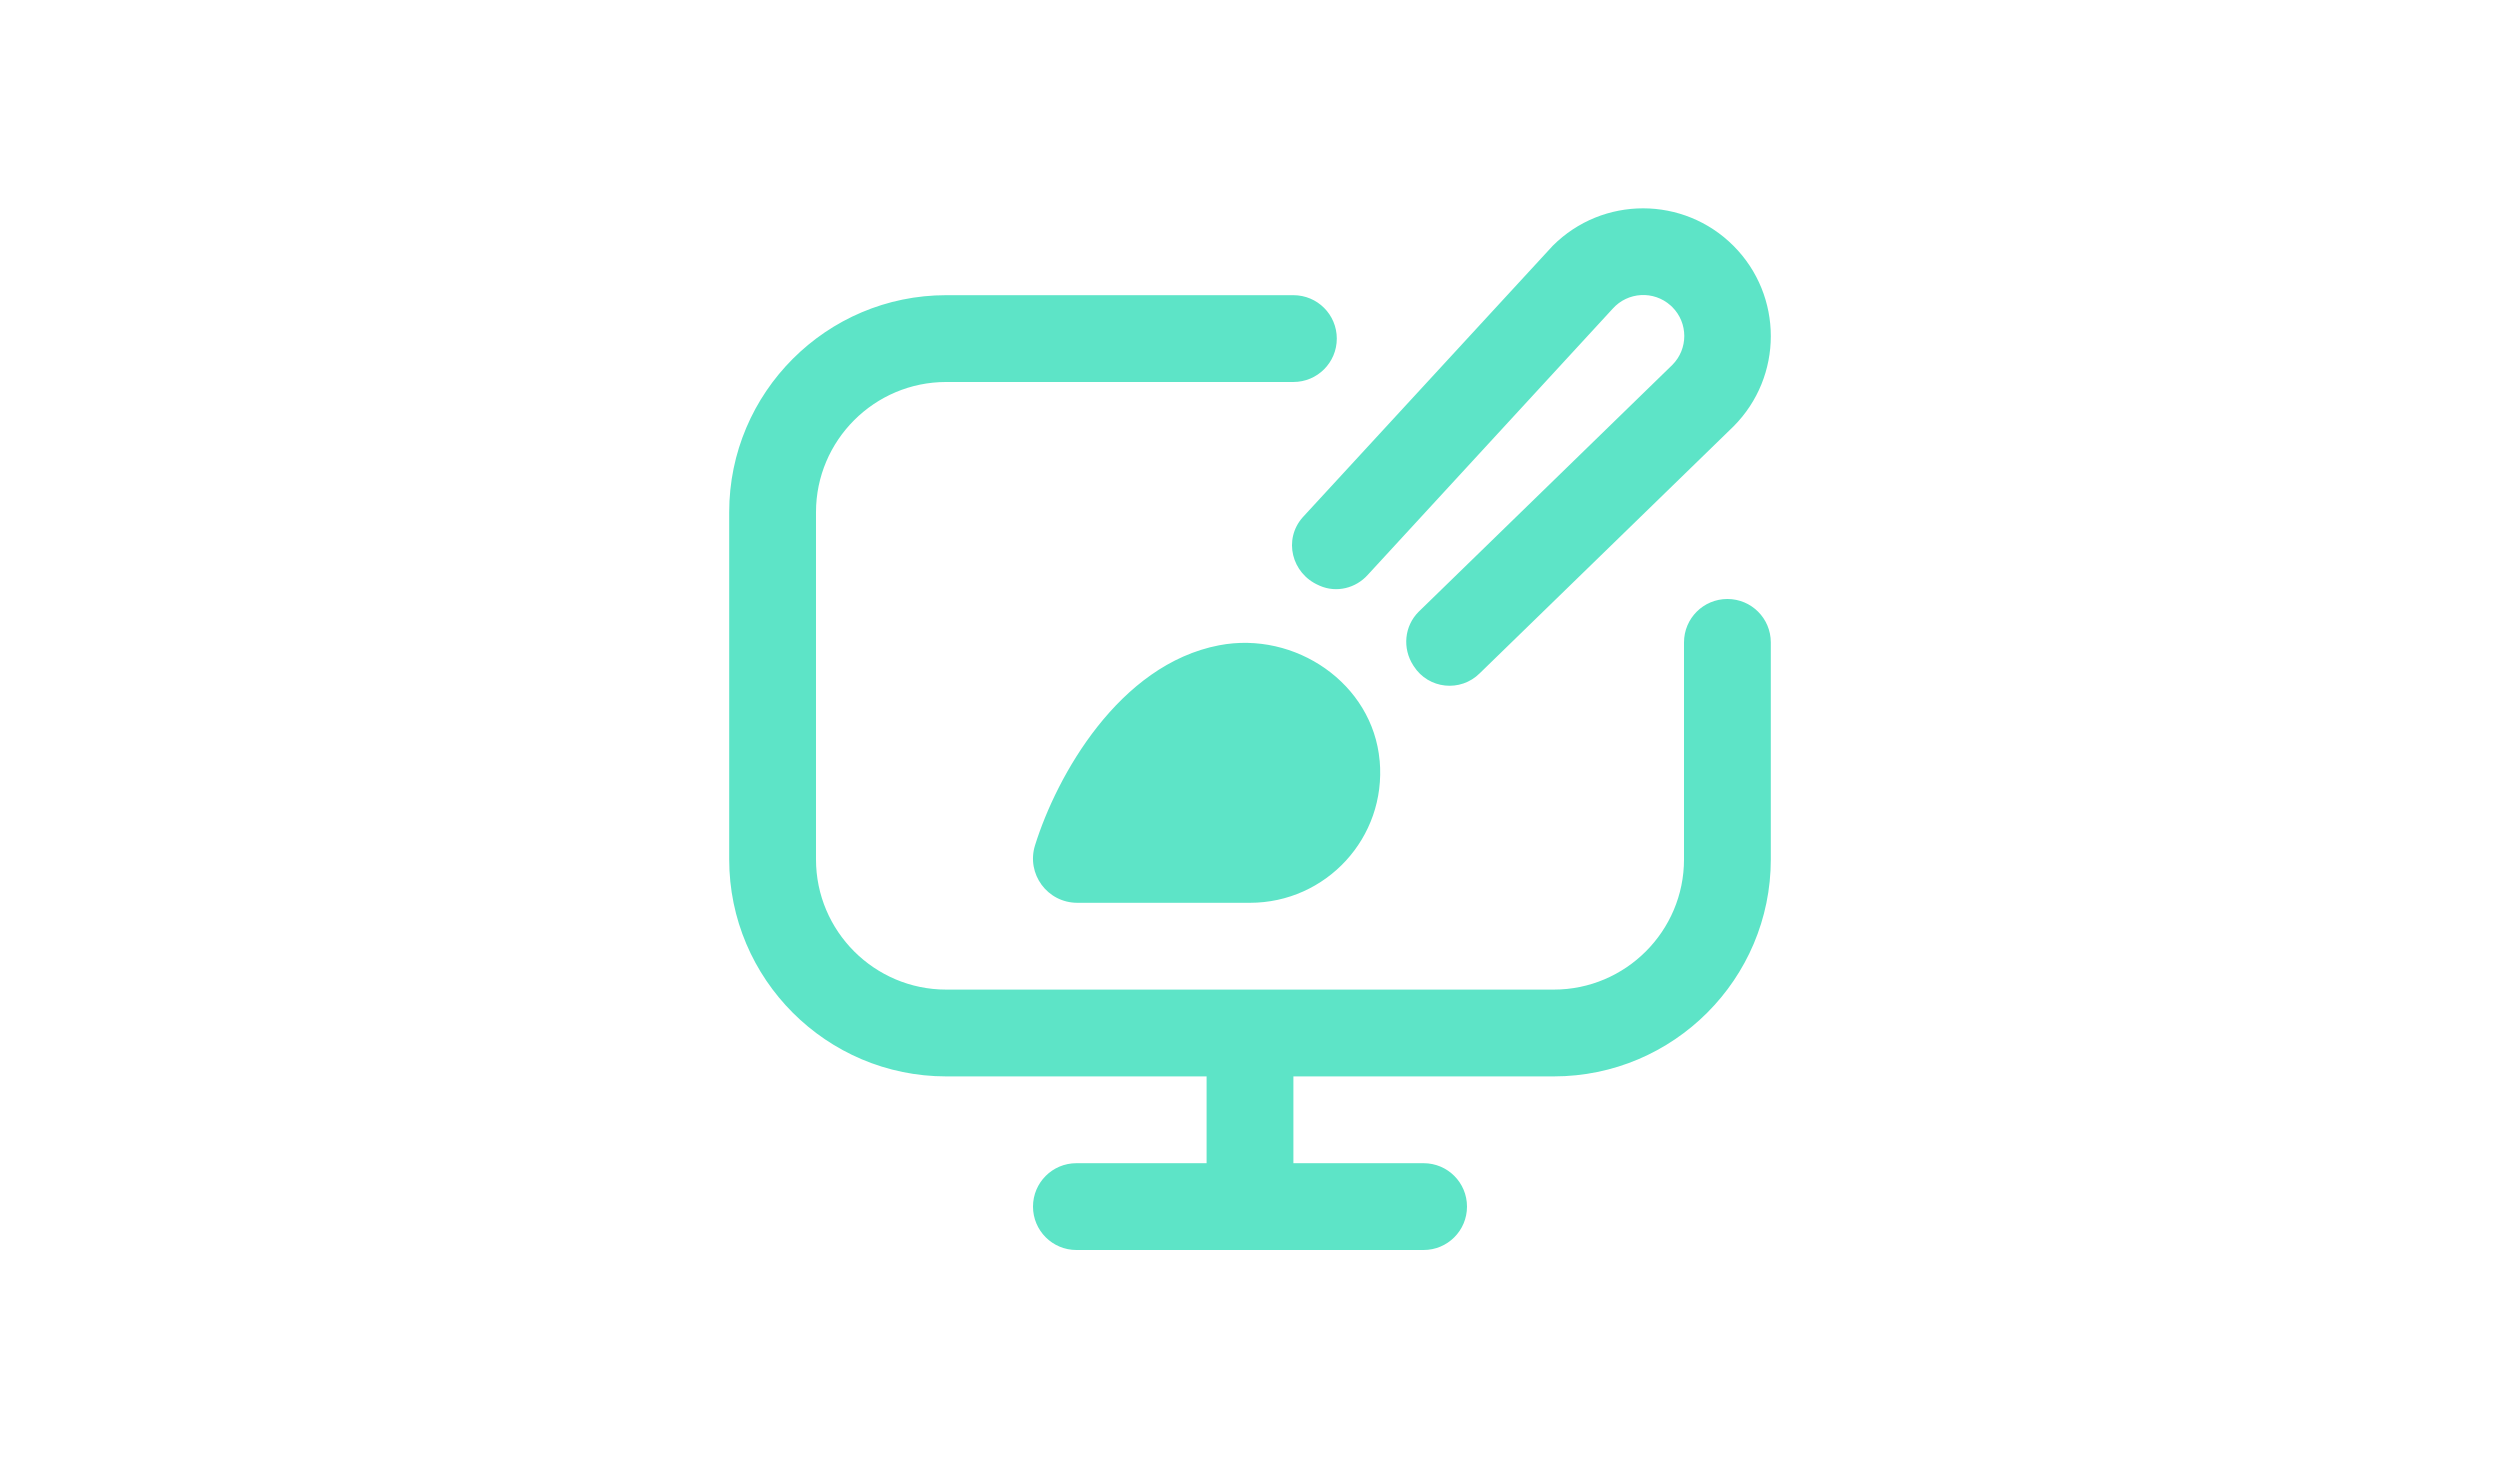
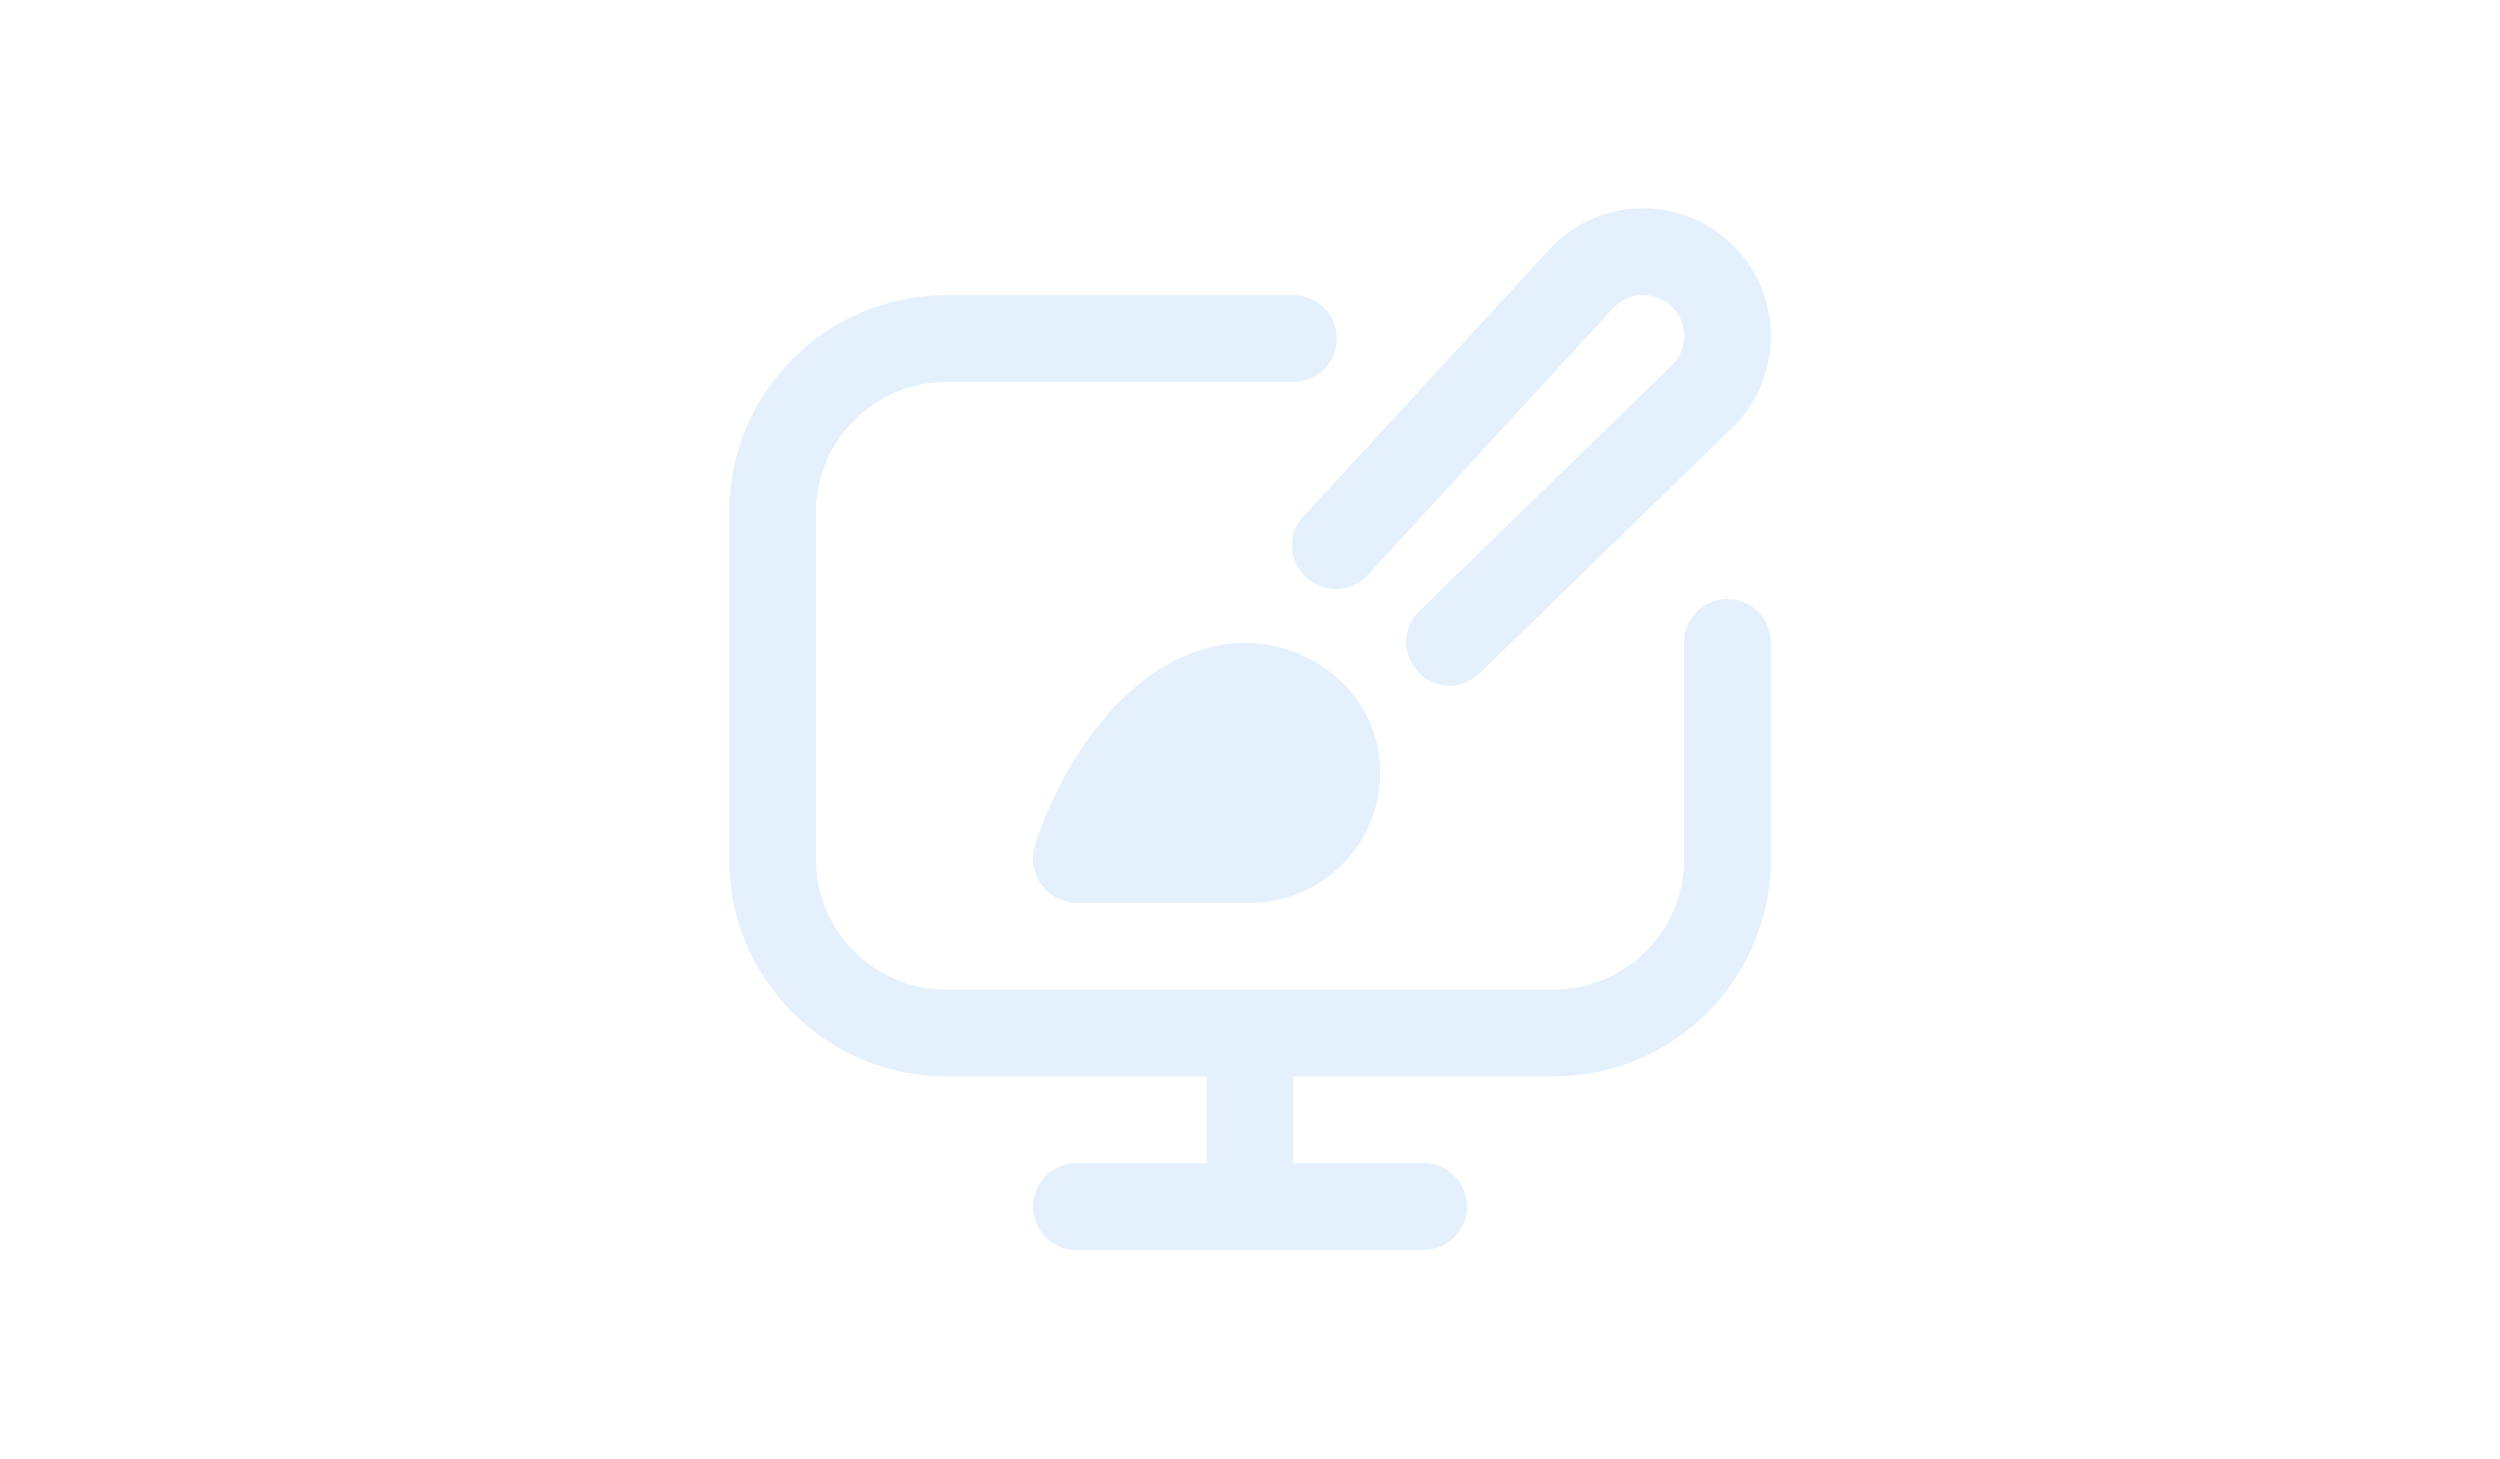
<svg xmlns="http://www.w3.org/2000/svg" id="Layer_1" data-name="Layer 1" viewBox="0 0 1200 1000" version="1.1" width="1200" height="700">
  <defs id="defs1" />
-   <path d="m 688.922,521.624 c 4.698,52.973 -36.9,97.436 -88.924,97.436 h -118.387 c -20.564,0 -35.147,-19.821 -29.014,-39.432 14.939,-47.885 57.616,-123.952 126.184,-137.136 52.232,-10.059 105.411,26.159 110.114,79.133 z M 927.362,410.737 c -16.456,0 -29.757,13.303 -29.757,29.76 v 148.802 c 0,49.224 -40.055,89.281 -89.281,89.281 H 391.678 c -49.223,0 -89.281,-40.058 -89.281,-89.281 V 351.216 c 0,-49.224 40.055,-89.281 89.281,-89.281 h 238.083 c 16.456,0 29.757,-13.303 29.757,-29.76 0,-16.458 -13.301,-29.76 -29.757,-29.76 H 391.678 c -82.052,0 -148.805,66.753 -148.805,148.802 v 238.083 c 0,82.049 66.753,148.802 148.802,148.802 h 178.562 v 59.521 h -89.281 c -16.425,0 -29.757,13.303 -29.757,29.76 0,16.458 13.333,29.76 29.757,29.76 h 238.083 c 16.456,0 29.757,-13.303 29.757,-29.76 0,-16.458 -13.301,-29.76 -29.757,-29.76 h -89.281 v -59.521 h 178.562 c 82.049,0 148.802,-66.753 148.802,-148.802 V 440.497 c 0,-16.458 -13.301,-29.76 -29.757,-29.76 z m -280.164,-9.375 c 0.208,0.089 0.446,0.178 0.635,0.298 11.428,5.003 24.704,1.758 33.002,-7.559 L 848.713,211.67 c 10.355,-11.577 28.151,-12.559 39.7,-2.203 0.387,0.357 0.762,0.686 1.143,1.073 10.984,10.952 10.984,28.719 0.03,39.7 0,0 0,0 -0.03,0.03 L 715.647,419.487 c -9.853,9.851 -11.25,25.117 -3.682,36.813 0.119,0.178 0.238,0.357 0.328,0.506 10.088,15.743 32.081,18.035 45.293,4.819 L 931.504,292.437 c 34.163,-34.224 34.163,-89.668 0,-123.893 -34.195,-34.224 -89.638,-34.254 -123.862,-0.06 -1.143,1.162 -171.45,186.181 -171.45,186.181 -13.542,15.207 -7.676,38.629 11.009,46.694 z" id="path1-7" style="fill:#5DE4C7;fill-opacity:1;stroke-width:29.76" />
+   <path d="m 688.922,521.624 c 4.698,52.973 -36.9,97.436 -88.924,97.436 h -118.387 c -20.564,0 -35.147,-19.821 -29.014,-39.432 14.939,-47.885 57.616,-123.952 126.184,-137.136 52.232,-10.059 105.411,26.159 110.114,79.133 z M 927.362,410.737 c -16.456,0 -29.757,13.303 -29.757,29.76 v 148.802 c 0,49.224 -40.055,89.281 -89.281,89.281 H 391.678 c -49.223,0 -89.281,-40.058 -89.281,-89.281 V 351.216 c 0,-49.224 40.055,-89.281 89.281,-89.281 h 238.083 c 16.456,0 29.757,-13.303 29.757,-29.76 0,-16.458 -13.301,-29.76 -29.757,-29.76 H 391.678 c -82.052,0 -148.805,66.753 -148.805,148.802 v 238.083 c 0,82.049 66.753,148.802 148.802,148.802 h 178.562 v 59.521 h -89.281 c -16.425,0 -29.757,13.303 -29.757,29.76 0,16.458 13.333,29.76 29.757,29.76 h 238.083 c 16.456,0 29.757,-13.303 29.757,-29.76 0,-16.458 -13.301,-29.76 -29.757,-29.76 h -89.281 v -59.521 h 178.562 c 82.049,0 148.802,-66.753 148.802,-148.802 V 440.497 c 0,-16.458 -13.301,-29.76 -29.757,-29.76 z m -280.164,-9.375 c 0.208,0.089 0.446,0.178 0.635,0.298 11.428,5.003 24.704,1.758 33.002,-7.559 L 848.713,211.67 c 10.355,-11.577 28.151,-12.559 39.7,-2.203 0.387,0.357 0.762,0.686 1.143,1.073 10.984,10.952 10.984,28.719 0.03,39.7 0,0 0,0 -0.03,0.03 L 715.647,419.487 c -9.853,9.851 -11.25,25.117 -3.682,36.813 0.119,0.178 0.238,0.357 0.328,0.506 10.088,15.743 32.081,18.035 45.293,4.819 L 931.504,292.437 c 34.163,-34.224 34.163,-89.668 0,-123.893 -34.195,-34.224 -89.638,-34.254 -123.862,-0.06 -1.143,1.162 -171.45,186.181 -171.45,186.181 -13.542,15.207 -7.676,38.629 11.009,46.694 z" id="path1-7" style="fill:#e4f0fb;fill-opacity:1;stroke-width:29.76" />
</svg>
